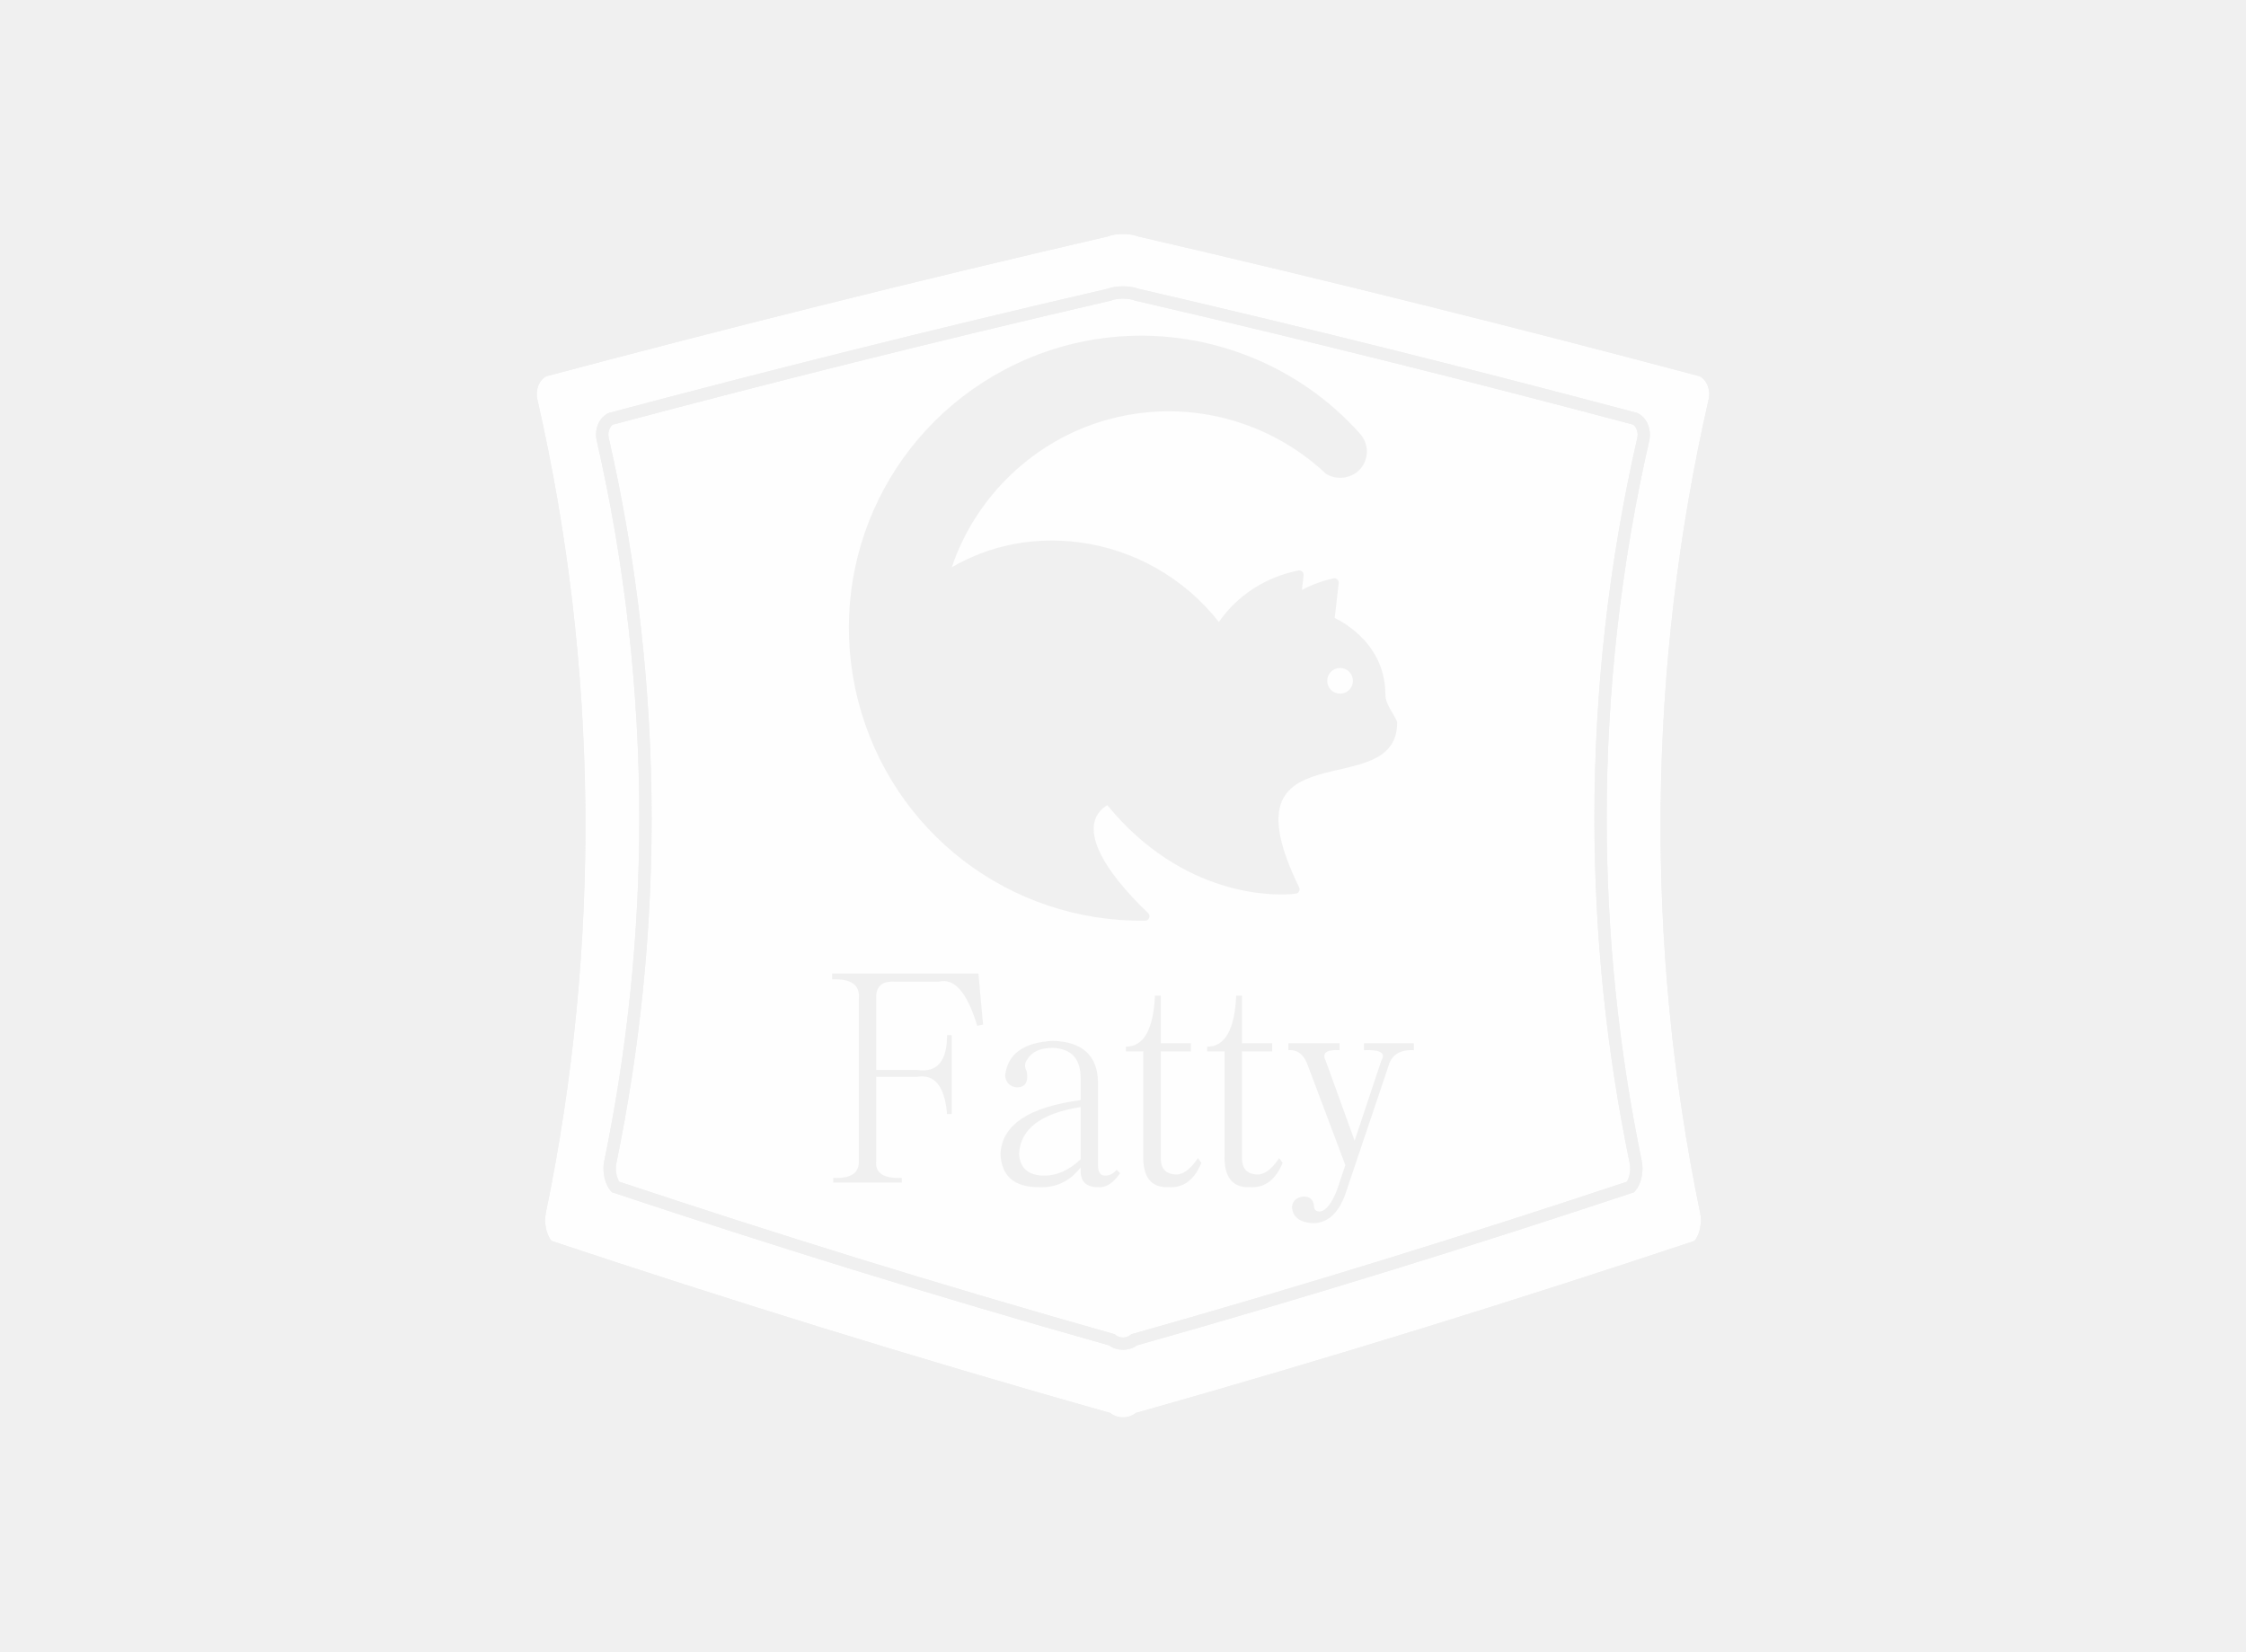
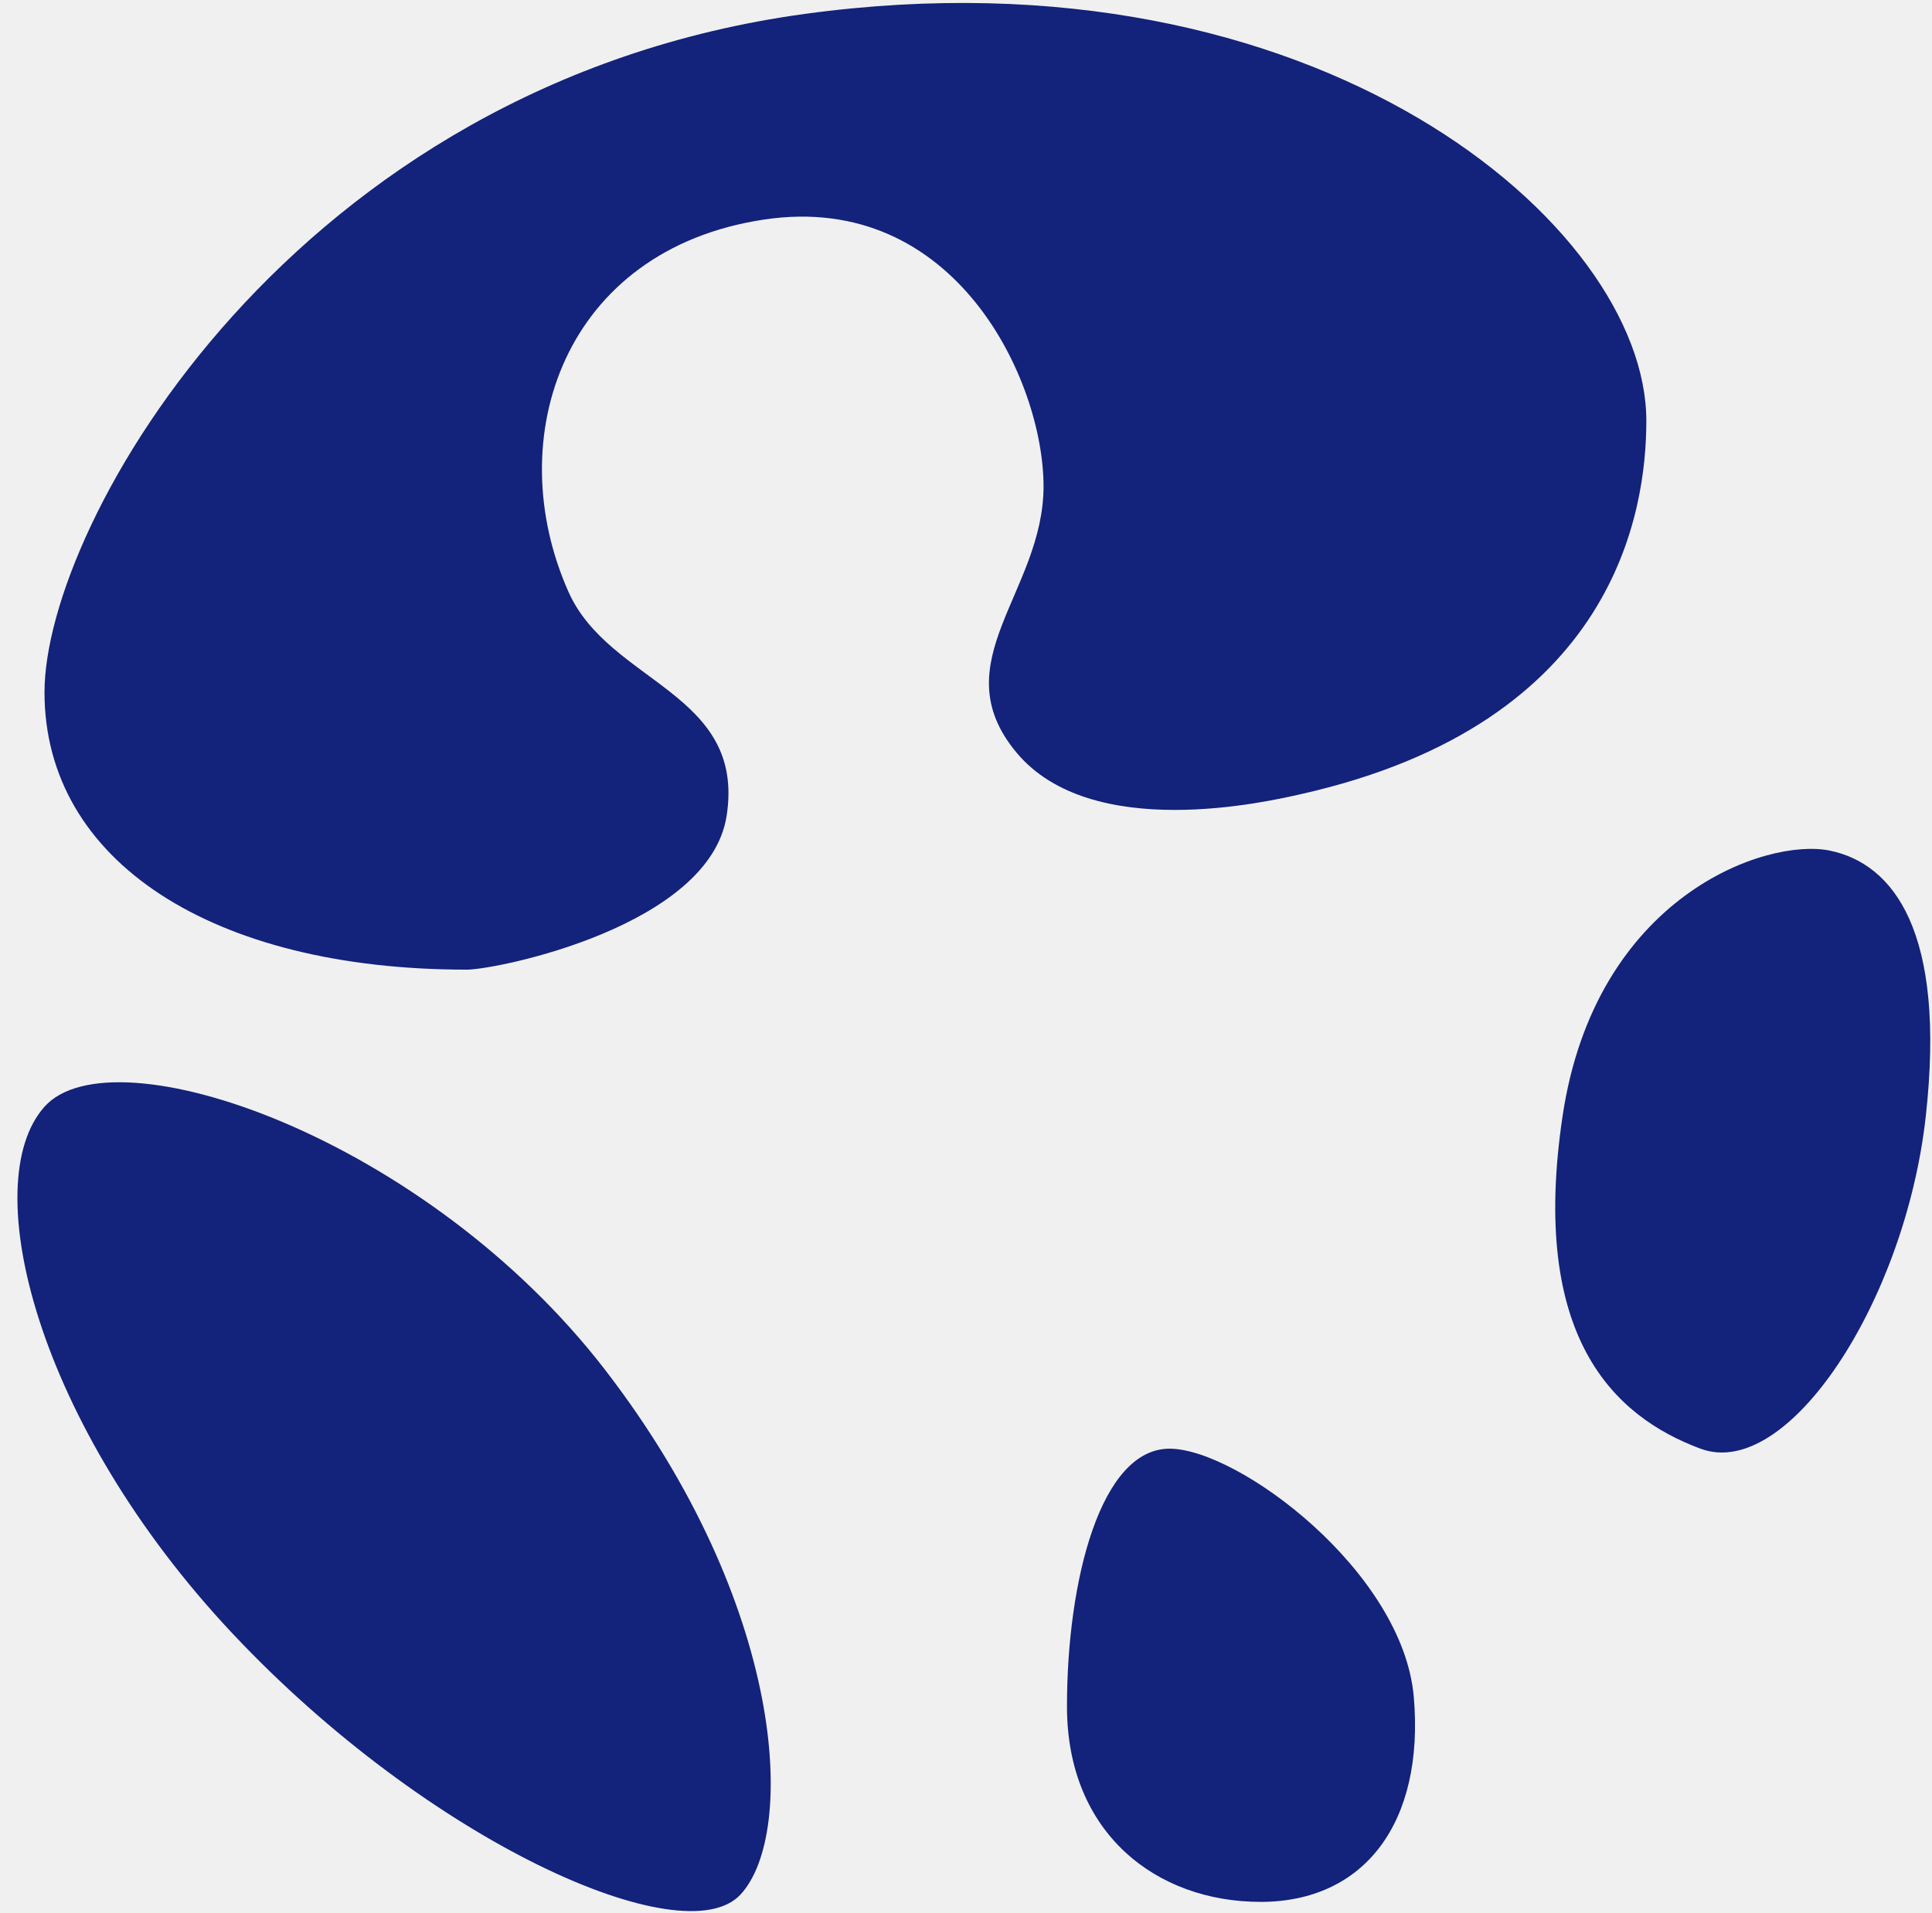
- <svg xmlns="http://www.w3.org/2000/svg" data-v-23d2c5be="" version="1.0" width="100%" height="100%" viewBox="0 0 340 250" preserveAspectRatio="xMidYMid meet" color-interpolation-filters="sRGB" class="el-tooltip" style="margin: auto;">
-   <g data-v-23d2c5be="" fill="#FFFFFF" class="j-b-g-c iconbgsvg" mask="url(#e4b95ce8-3ef3-4fa3-a768-bf2f04863edb)" transform="translate(81.25,35.42128)">
-     <g transform="translate(0,0)">
-       <rect fill="#FFFFFF" fill-opacity="0" stroke-width="2" x="0" y="0" width="177.5" height="179.157" class="image-rect" />
-       <svg filter="url(#colors4664735864)" x="0" y="0" width="177.5" height="179.157" filtersec="colorsf1277674332" class="image-svg-svg primary">
-         <svg fill="#000000" version="1.1" x="0px" y="0px" viewBox="0.295 -0.002 63.41 64.002" enable-background="new 0 0 64 64" xml:space="preserve">
-           <path d="M59.583,10.308c-8.457-2.251-17.348-4.487-26.916-6.703L32.643,3.6L32.62,3.59  c-0.146-0.059-0.384-0.098-0.619-0.097c-0.237-0.001-0.475,0.038-0.619,0.097L31.358,3.6l-0.024,0.005  c-9.57,2.216-18.46,4.452-26.918,6.703c-0.12,0.07-0.252,0.3-0.248,0.543c0,0.055,0.006,0.109,0.018,0.162  c1.551,6.784,2.322,13.7,2.322,20.618c0,6.253-0.642,12.506-1.915,18.662c-0.015,0.069-0.023,0.151-0.023,0.24  c-0.004,0.264,0.083,0.566,0.181,0.723c8.324,2.768,17.111,5.514,26.732,8.229l0.068,0.02l0.055,0.046  c0.096,0.081,0.243,0.131,0.396,0.131c0.151,0,0.298-0.05,0.394-0.131l0.054-0.046l0.07-0.02c9.62-2.716,18.406-5.462,26.73-8.229  c0.098-0.156,0.186-0.459,0.181-0.722c0-0.088-0.008-0.171-0.023-0.242h0.001c-1.277-6.169-1.915-12.438-1.915-18.706  c0-6.9,0.774-13.802,2.321-20.572c0.013-0.053,0.019-0.108,0.019-0.163C59.836,10.608,59.704,10.378,59.583,10.308z" />
-           <path d="M63.183,7.693c-9.535-2.539-19.559-5.06-30.348-7.558c-0.458-0.182-1.213-0.182-1.67,0  C20.376,2.634,10.353,5.155,0.818,7.693c-0.387,0.183-0.606,0.737-0.494,1.23C3.637,23.413,3.789,38.441,0.781,52.98  c-0.101,0.493,0.038,1.159,0.317,1.479c9.408,3.13,19.339,6.235,30.218,9.306c0.374,0.314,0.994,0.314,1.369,0  c10.878-3.07,20.809-6.176,30.217-9.306c0.28-0.319,0.419-0.985,0.317-1.479c-3.009-14.539-2.855-29.568,0.456-44.057  C63.788,8.431,63.568,7.876,63.183,7.693z M60.462,11.161c-1.536,6.722-2.305,13.572-2.305,20.424c0,6.223,0.633,12.446,1.9,18.571  l-0.325,0.067l0.325-0.066c0.025,0.123,0.036,0.248,0.036,0.376c-0.005,0.445-0.12,0.898-0.393,1.223l-0.06,0.068l-0.085,0.028  c-8.344,2.775-17.15,5.53-26.795,8.253c-0.226,0.164-0.496,0.239-0.761,0.24c-0.267-0.001-0.536-0.076-0.761-0.24  c-9.645-2.723-18.452-5.477-26.795-8.253l-0.086-0.028l-0.059-0.067c-0.273-0.324-0.388-0.778-0.393-1.225  c0-0.127,0.011-0.253,0.037-0.376c1.264-6.11,1.9-12.318,1.9-18.526c0-6.868-0.765-13.734-2.305-20.469  c-0.024-0.103-0.035-0.208-0.035-0.311c0.005-0.47,0.216-0.937,0.654-1.156l0.028-0.013l0.029-0.008  c8.466-2.253,17.365-4.492,26.945-6.71C31.415,2.868,31.707,2.83,32,2.829c0.292,0,0.583,0.04,0.837,0.133  c9.58,2.219,18.48,4.458,26.947,6.711l0.028,0.008l0.029,0.013c0.438,0.22,0.649,0.686,0.653,1.156  C60.496,10.953,60.485,11.058,60.462,11.161z" />
-         </svg>
-       </svg>
-       <defs>
-         <filter id="colors4664735864">
-           <feColorMatrix type="matrix" values="0 0 0 0 0.996  0 0 0 0 0.996  0 0 0 0 0.996  0 0 0 1 0" class="icon-fecolormatrix" />
-         </filter>
-         <filter id="colorsf1277674332">
-           <feColorMatrix type="matrix" values="0 0 0 0 0.996  0 0 0 0 0.996  0 0 0 0 0.996  0 0 0 1 0" class="icon-fecolormatrix" />
-         </filter>
-         <filter id="colorsb4494875840">
-           <feColorMatrix type="matrix" values="0 0 0 0 0  0 0 0 0 0  0 0 0 0 0  0 0 0 1 0" class="icon-fecolormatrix" />
-         </filter>
-       </defs>
-     </g>
-     <g transform="translate(44.715,15.39742)">
-       <g class="iconsvg-imagesvg" transform="translate(2.535,0)">
-         <svg filter="url(#colors186856200)" x="0" y="0" width="83" height="88.572" filtersec="colorsf6616616094" class="image-svg-svg primary">
-           <svg viewBox="0 0 1362.09 1453.53">
-             <g>
-               <path d="M1332.92 890.89v-.06c-.57-135.66-126-189.08-125.93-189.37l9.89-86.59a10.95 10.95 0 0 0-13.2-11.94 308 308 0 0 0-78.17 28.91l4.16-36.4a11 11 0 0 0-3.43-9.28 10.65 10.65 0 0 0-9.51-2.68c-81 15.85-152.07 62.11-197.48 127.89A528.7 528.7 0 0 0 568.83 513c-111.65-13.7-219.06 7.83-313.12 62.41 59.65-177 205.35-316.14 386.26-366.64a572.23 572.23 0 0 1 108.08-19.14c159.23-12.55 317.31 42.94 435.3 153.46 27 17.32 64.93 11.76 85.8-12.63a66.14 66.14 0 0 0-1.09-86.7C1119.74 74.74 895.3-15.57 669.69 2.21a722.42 722.42 0 0 0-283.92 82.9C88.71 243.08-60.47 581 23 907s376.59 550.67 713 546.52a4.3 4.3 0 0 0 .72 0 10.94 10.94 0 0 0 6.75-18.78c-124.57-120-141.42-188.67-133.63-225.14 5.33-24.8 22.62-37.56 32.3-42.95 188.67 229.49 413.76 224.22 457.32 220.79 7.24-.57 11.13-1.18 11.13-1.18a10.86 10.86 0 0 0 8.36-6.44c1.49-3.42.64-7.13-1-10.51-197.73-405.44 247.17-200.47 244.13-409.67-6.59-18.08-29.73-43.8-29.16-68.75zm-112.6-1.4a31.92 31.92 0 1 1 31.92-31.92 31.93 31.93 0 0 1-31.92 31.92z" fill="#1d1d1b" />
-             </g>
-           </svg>
-         </svg>
-         <defs>
-           <filter id="colors186856200">
-             <feColorMatrix type="matrix" values="0 0 0 0 0.996  0 0 0 0 0.996  0 0 0 0 0.996  0 0 0 1 0" class="icon-fecolormatrix" />
-           </filter>
-           <filter id="colorsf6616616094">
-             <feColorMatrix type="matrix" values="0 0 0 0 0.996  0 0 0 0 0.996  0 0 0 0 0.996  0 0 0 1 0" class="icon-fecolormatrix" />
-           </filter>
-           <filter id="colorsb6181012632">
-             <feColorMatrix type="matrix" values="0 0 0 0 0  0 0 0 0 0  0 0 0 0 0  0 0 0 1 0" class="icon-fecolormatrix" />
-           </filter>
-         </defs>
-       </g>
-       <g transform="translate(0,96.57197)">
-         <g fill-rule="" class="tp-name iconsvg-namesvg">
-           <g>
-             <path d="M23.03-31.64L23.73-23.91L22.85-23.73Q20.57-31.29 17.05-30.41L17.05-30.41L10.37-30.41Q7.38-30.59 7.56-27.77L7.56-27.77L7.56-17.05L13.71-17.05Q18.28-16.35 18.28-22.32L18.28-22.32L18.98-22.32L18.98-10.37L18.28-10.37Q17.75-16.70 13.71-16.00L13.71-16.00L7.56-16.00L7.56-3.34Q7.21-0.53 11.43-0.70L11.43-0.70L11.43 0L1.05 0L1.05-0.70Q5.10-0.53 4.92-3.34L4.92-3.34L4.92-27.77Q5.27-30.94 0.88-30.76L0.88-30.76L0.88-31.64L23.03-31.64ZM38.50-1.76L38.50-1.76L38.50-2.29Q36.04 0.88 32.17 0.70L32.17 0.70Q26.54 0.70 26.37-4.39L26.37-4.39Q26.72-10.90 38.50-12.48L38.50-12.48L38.50-15.82Q38.50-20.21 34.28-20.39L34.28-20.39Q31.46-20.39 30.41-18.63L30.41-18.63Q29.88-17.93 30.23-17.05L30.23-17.05Q30.41-16.88 30.41-16.00L30.41-16.00Q30.41-14.41 28.83-14.41L28.83-14.41Q27.25-14.59 27.07-16.17L27.07-16.17Q27.60-21.09 34.28-21.45L34.28-21.45Q40.96-21.27 41.13-15.29L41.13-15.29L41.13-2.64Q41.13-1.05 42.19-1.05L42.19-1.05Q43.24-1.05 43.95-1.93L43.95-1.93L44.47-1.41Q42.89 0.88 41.13 0.70L41.13 0.70Q38.50 0.70 38.50-1.76ZM38.50-3.52L38.50-3.52L38.50-11.43Q29.53-10.02 29.18-4.39L29.18-4.39Q29.36-1.05 33.05-1.05L33.05-1.05Q35.86-1.05 38.50-3.52ZM47.99-4.22L47.99-4.22L47.99-19.86L45.35-19.86L45.35-20.57Q49.39-20.57 49.75-28.30L49.75-28.30L50.63-28.30L50.63-21.09L55.20-21.09L55.20-19.86L50.63-19.86L50.63-3.69Q50.63-1.41 52.73-1.23L52.73-1.23Q54.49-1.05 56.25-3.69L56.25-3.69L56.78-2.99Q55.20 0.88 51.86 0.70L51.86 0.70Q47.81 0.88 47.99-4.22ZM60.29-4.22L60.29-4.22L60.29-19.86L57.66-19.86L57.66-20.57Q61.70-20.57 62.05-28.30L62.05-28.30L62.93-28.30L62.93-21.09L67.50-21.09L67.50-19.86L62.93-19.86L62.93-3.69Q62.93-1.41 65.04-1.23L65.04-1.23Q66.80-1.05 68.55-3.69L68.55-3.69L69.08-2.99Q67.50 0.88 64.16 0.70L64.16 0.70Q60.12 0.88 60.29-4.22ZM85.08-17.58L85.08-17.58L78.57 1.76Q76.99 6.15 73.65 6.15L73.65 6.15Q70.66 5.98 70.49 3.69L70.49 3.69Q70.66 2.29 72.25 2.11L72.25 2.11Q73.65 2.11 73.83 3.52L73.83 3.52Q73.83 4.39 74.71 4.39L74.71 4.39Q76.11 4.22 77.34 1.05L77.34 1.05L78.57-2.64L72.95-17.58Q72.07-20.21 69.96-20.04L69.96-20.04L69.96-21.09L77.70-21.09L77.70-20.04Q74.71-20.21 75.59-18.46L75.59-18.46L79.98-6.33L84.02-18.46Q85.08-20.21 81.39-20.04L81.39-20.04L81.39-21.09L88.95-21.09L88.95-20.04Q85.78-20.21 85.08-17.58Z" transform="translate(-0.8789062, 31.64062)" />
-           </g>
-         </g>
-       </g>
-     </g>
-   </g>
+ <svg xmlns="http://www.w3.org/2000/svg" t="1633852174019" class="icon" viewBox="0 0 1034 1024" version="1.1" p-id="520" width="50.488" height="50">
  <defs>
-     <filter id="8836c87a-131c-44d0-9b85-4287f0adefec">
-       <feColorMatrix type="matrix" values="0 0 0 0 0  0 0 0 0 0  0 0 0 0 0  0 0 0 1 0" />
-     </filter>
-     <filter id="5473e1c1-a07e-4a96-8221-c977d4001924">
-       <feColorMatrix type="matrix" values="0 0 0 0 0.996  0 0 0 0 0.996  0 0 0 0 0.996  0 0 0 1 0" />
-     </filter>
+     <style type="text/css" />
  </defs>
-   <mask id="e4b95ce8-3ef3-4fa3-a768-bf2f04863edb">
-     <g data-v-23d2c5be="" class="j-b-g-c iconbgsvg">
-       <g transform="translate(0,0)">
-         <rect fill-opacity="0" stroke-width="2" x="0" y="0" width="177.5" height="179.157" class="image-rect" />
-         <svg x="0" y="0" width="177.5" height="179.157" filtersec="colorsf1277674332" class="image-svg-svg primary" filter="url(#5473e1c1-a07e-4a96-8221-c977d4001924)">
-           <svg version="1.1" x="0px" y="0px" viewBox="0.295 -0.002 63.41 64.002" enable-background="new 0 0 64 64" xml:space="preserve">
-             <path d="M59.583,10.308c-8.457-2.251-17.348-4.487-26.916-6.703L32.643,3.6L32.62,3.59  c-0.146-0.059-0.384-0.098-0.619-0.097c-0.237-0.001-0.475,0.038-0.619,0.097L31.358,3.6l-0.024,0.005  c-9.57,2.216-18.46,4.452-26.918,6.703c-0.12,0.07-0.252,0.3-0.248,0.543c0,0.055,0.006,0.109,0.018,0.162  c1.551,6.784,2.322,13.7,2.322,20.618c0,6.253-0.642,12.506-1.915,18.662c-0.015,0.069-0.023,0.151-0.023,0.24  c-0.004,0.264,0.083,0.566,0.181,0.723c8.324,2.768,17.111,5.514,26.732,8.229l0.068,0.02l0.055,0.046  c0.096,0.081,0.243,0.131,0.396,0.131c0.151,0,0.298-0.05,0.394-0.131l0.054-0.046l0.07-0.02c9.62-2.716,18.406-5.462,26.73-8.229  c0.098-0.156,0.186-0.459,0.181-0.722c0-0.088-0.008-0.171-0.023-0.242h0.001c-1.277-6.169-1.915-12.438-1.915-18.706  c0-6.9,0.774-13.802,2.321-20.572c0.013-0.053,0.019-0.108,0.019-0.163C59.836,10.608,59.704,10.378,59.583,10.308z" />
-             <path d="M63.183,7.693c-9.535-2.539-19.559-5.06-30.348-7.558c-0.458-0.182-1.213-0.182-1.67,0  C20.376,2.634,10.353,5.155,0.818,7.693c-0.387,0.183-0.606,0.737-0.494,1.23C3.637,23.413,3.789,38.441,0.781,52.98  c-0.101,0.493,0.038,1.159,0.317,1.479c9.408,3.13,19.339,6.235,30.218,9.306c0.374,0.314,0.994,0.314,1.369,0  c10.878-3.07,20.809-6.176,30.217-9.306c0.28-0.319,0.419-0.985,0.317-1.479c-3.009-14.539-2.855-29.568,0.456-44.057  C63.788,8.431,63.568,7.876,63.183,7.693z M60.462,11.161c-1.536,6.722-2.305,13.572-2.305,20.424c0,6.223,0.633,12.446,1.9,18.571  l-0.325,0.067l0.325-0.066c0.025,0.123,0.036,0.248,0.036,0.376c-0.005,0.445-0.12,0.898-0.393,1.223l-0.06,0.068l-0.085,0.028  c-8.344,2.775-17.15,5.53-26.795,8.253c-0.226,0.164-0.496,0.239-0.761,0.24c-0.267-0.001-0.536-0.076-0.761-0.24  c-9.645-2.723-18.452-5.477-26.795-8.253l-0.086-0.028l-0.059-0.067c-0.273-0.324-0.388-0.778-0.393-1.225  c0-0.127,0.011-0.253,0.037-0.376c1.264-6.11,1.9-12.318,1.9-18.526c0-6.868-0.765-13.734-2.305-20.469  c-0.024-0.103-0.035-0.208-0.035-0.311c0.005-0.47,0.216-0.937,0.654-1.156l0.028-0.013l0.029-0.008  c8.466-2.253,17.365-4.492,26.945-6.71C31.415,2.868,31.707,2.83,32,2.829c0.292,0,0.583,0.04,0.837,0.133  c9.58,2.219,18.48,4.458,26.947,6.711l0.028,0.008l0.029,0.013c0.438,0.22,0.649,0.686,0.653,1.156  C60.496,10.953,60.485,11.058,60.462,11.161z" />
-           </svg>
-         </svg>
-         <defs>
-           <filter id="colors4664735864">
-             <feColorMatrix type="matrix" values="0 0 0 0 0.996  0 0 0 0 0.996  0 0 0 0 0.996  0 0 0 1 0" class="icon-fecolormatrix" />
-           </filter>
-           <filter id="colorsf1277674332">
-             <feColorMatrix type="matrix" values="0 0 0 0 0.996  0 0 0 0 0.996  0 0 0 0 0.996  0 0 0 1 0" class="icon-fecolormatrix" />
-           </filter>
-           <filter id="colorsb4494875840">
-             <feColorMatrix type="matrix" values="0 0 0 0 0  0 0 0 0 0  0 0 0 0 0  0 0 0 1 0" class="icon-fecolormatrix" />
-           </filter>
-         </defs>
-       </g>
-       <g transform="translate(44.715,15.39742)" filter="url(#8836c87a-131c-44d0-9b85-4287f0adefec)">
-         <g class="iconsvg-imagesvg" transform="translate(2.535,0)">
-           <svg x="0" y="0" width="83" height="88.572" filtersec="colorsf6616616094" class="image-svg-svg primary">
-             <svg viewBox="0 0 1362.09 1453.53">
-               <g>
-                 <path d="M1332.92 890.89v-.06c-.57-135.66-126-189.08-125.93-189.37l9.89-86.59a10.95 10.95 0 0 0-13.2-11.94 308 308 0 0 0-78.17 28.91l4.16-36.4a11 11 0 0 0-3.43-9.28 10.65 10.65 0 0 0-9.51-2.68c-81 15.85-152.07 62.11-197.48 127.89A528.7 528.7 0 0 0 568.83 513c-111.65-13.7-219.06 7.83-313.12 62.41 59.65-177 205.35-316.14 386.26-366.64a572.23 572.23 0 0 1 108.08-19.14c159.23-12.55 317.31 42.94 435.3 153.46 27 17.32 64.93 11.76 85.8-12.63a66.14 66.14 0 0 0-1.09-86.7C1119.74 74.74 895.3-15.57 669.69 2.21a722.42 722.42 0 0 0-283.92 82.9C88.71 243.08-60.47 581 23 907s376.59 550.67 713 546.52a4.3 4.3 0 0 0 .72 0 10.94 10.94 0 0 0 6.75-18.78c-124.57-120-141.42-188.67-133.63-225.14 5.33-24.8 22.62-37.56 32.3-42.95 188.67 229.49 413.76 224.22 457.32 220.79 7.24-.57 11.13-1.18 11.13-1.18a10.86 10.86 0 0 0 8.36-6.44c1.49-3.42.64-7.13-1-10.51-197.73-405.44 247.17-200.47 244.13-409.67-6.59-18.08-29.73-43.8-29.16-68.75zm-112.6-1.4a31.92 31.92 0 1 1 31.92-31.92 31.93 31.93 0 0 1-31.92 31.92z" />
-               </g>
-             </svg>
-           </svg>
-           <defs>
-             <filter id="colors186856200">
-               <feColorMatrix type="matrix" values="0 0 0 0 0.996  0 0 0 0 0.996  0 0 0 0 0.996  0 0 0 1 0" class="icon-fecolormatrix" />
-             </filter>
-             <filter id="colorsf6616616094">
-               <feColorMatrix type="matrix" values="0 0 0 0 0.996  0 0 0 0 0.996  0 0 0 0 0.996  0 0 0 1 0" class="icon-fecolormatrix" />
-             </filter>
-             <filter id="colorsb6181012632">
-               <feColorMatrix type="matrix" values="0 0 0 0 0  0 0 0 0 0  0 0 0 0 0  0 0 0 1 0" class="icon-fecolormatrix" />
-             </filter>
-           </defs>
-         </g>
-         <g transform="translate(0,96.57197)">
-           <g fill-rule="" class="tp-name iconsvg-namesvg">
-             <g>
-               <path d="M23.03-31.64L23.73-23.91L22.85-23.73Q20.57-31.29 17.05-30.41L17.05-30.41L10.37-30.41Q7.38-30.59 7.56-27.77L7.56-27.77L7.56-17.05L13.71-17.05Q18.28-16.35 18.28-22.32L18.28-22.32L18.98-22.32L18.98-10.37L18.28-10.37Q17.75-16.70 13.71-16.00L13.71-16.00L7.56-16.00L7.56-3.34Q7.21-0.53 11.43-0.70L11.43-0.70L11.43 0L1.05 0L1.05-0.70Q5.10-0.53 4.92-3.34L4.92-3.34L4.92-27.77Q5.27-30.94 0.88-30.76L0.88-30.76L0.88-31.64L23.03-31.64ZM38.50-1.76L38.50-1.76L38.50-2.29Q36.04 0.88 32.17 0.70L32.17 0.70Q26.54 0.70 26.37-4.39L26.37-4.39Q26.72-10.90 38.50-12.48L38.50-12.48L38.50-15.82Q38.50-20.21 34.28-20.39L34.28-20.39Q31.46-20.39 30.41-18.63L30.41-18.63Q29.88-17.93 30.23-17.05L30.23-17.05Q30.41-16.88 30.41-16.00L30.41-16.00Q30.41-14.41 28.83-14.41L28.83-14.41Q27.25-14.59 27.07-16.17L27.07-16.17Q27.60-21.09 34.28-21.45L34.28-21.45Q40.96-21.27 41.13-15.29L41.13-15.29L41.13-2.64Q41.13-1.05 42.19-1.05L42.19-1.05Q43.24-1.05 43.95-1.93L43.95-1.93L44.47-1.41Q42.89 0.88 41.13 0.70L41.13 0.70Q38.50 0.70 38.50-1.76ZM38.50-3.52L38.50-3.52L38.50-11.43Q29.53-10.02 29.18-4.39L29.18-4.39Q29.36-1.05 33.05-1.05L33.05-1.05Q35.86-1.05 38.50-3.52ZM47.99-4.22L47.99-4.22L47.99-19.86L45.35-19.86L45.35-20.57Q49.39-20.57 49.75-28.30L49.75-28.30L50.63-28.30L50.63-21.09L55.20-21.09L55.20-19.86L50.63-19.86L50.63-3.69Q50.63-1.41 52.73-1.23L52.73-1.23Q54.49-1.05 56.25-3.69L56.25-3.69L56.78-2.99Q55.20 0.88 51.86 0.70L51.86 0.70Q47.81 0.88 47.99-4.22ZM60.29-4.22L60.29-4.22L60.29-19.86L57.66-19.86L57.66-20.57Q61.70-20.57 62.05-28.30L62.05-28.30L62.93-28.30L62.93-21.09L67.50-21.09L67.50-19.86L62.93-19.86L62.93-3.69Q62.93-1.41 65.04-1.23L65.04-1.23Q66.80-1.05 68.55-3.69L68.55-3.69L69.08-2.99Q67.50 0.88 64.16 0.70L64.16 0.70Q60.12 0.88 60.29-4.22ZM85.08-17.58L85.08-17.58L78.57 1.76Q76.99 6.15 73.65 6.15L73.65 6.15Q70.66 5.98 70.49 3.69L70.49 3.69Q70.66 2.29 72.25 2.11L72.25 2.11Q73.65 2.11 73.83 3.52L73.83 3.52Q73.83 4.39 74.71 4.39L74.71 4.39Q76.11 4.22 77.34 1.05L77.34 1.05L78.57-2.64L72.95-17.58Q72.07-20.21 69.96-20.04L69.96-20.04L69.96-21.09L77.70-21.09L77.70-20.04Q74.71-20.21 75.59-18.46L75.59-18.46L79.98-6.33L84.02-18.46Q85.08-20.21 81.39-20.04L81.39-20.04L81.39-21.09L88.95-21.09L88.95-20.04Q85.78-20.21 85.08-17.58Z" transform="translate(-0.8789062, 31.64062)" />
-             </g>
-           </g>
-         </g>
-       </g>
-     </g>
-   </mask>
+   <path d="M674.621 1018.112c-55.665 0-103.578-36.71-103.578-104.571 0-67.871 18.104-138.025 54.866-138.025S750.909 841.318 756.664 908.493c5.755 67.174-26.378 109.629-82.043 109.629z m235.5-242.586c-46.623-17.377-91.433-59.904-73.861-177.9 17.562-118.006 109.117-149.299 143.053-142.275 33.935 7.014 62.362 43.08 51.354 142.275-11.018 99.195-73.933 195.256-120.545 177.889zM249.61 519.066c-135.731 0-225.792-57.989-225.792-148.48 0-90.481 132.936-325.683 406.958-363.151C704.799-30.034 881.111 120.545 881.111 225.28c0 47.759-16.087 161.69-184.484 199.752-18.381 4.147-112.415 26.02-152.596-22.159-40.182-48.179 14.469-85.996 14.469-142.541s-47.104-158.177-149.576-142.807c-107.121 16.077-141.394 116.941-104.653 199.352 21.883 49.05 94.904 53.719 84.613 119.88-9.196 59.136-122.808 82.33-139.274 82.33zM124.477 874.496C19.456 762.747-12.718 633.313 23.818 592.445c36.547-40.858 204.052 16.046 300.349 141.281S426.67 981.504 396.288 1014.221c-30.392 32.707-166.779-27.996-271.811-139.735z" p-id="521" fill="#13227a" />
</svg>
